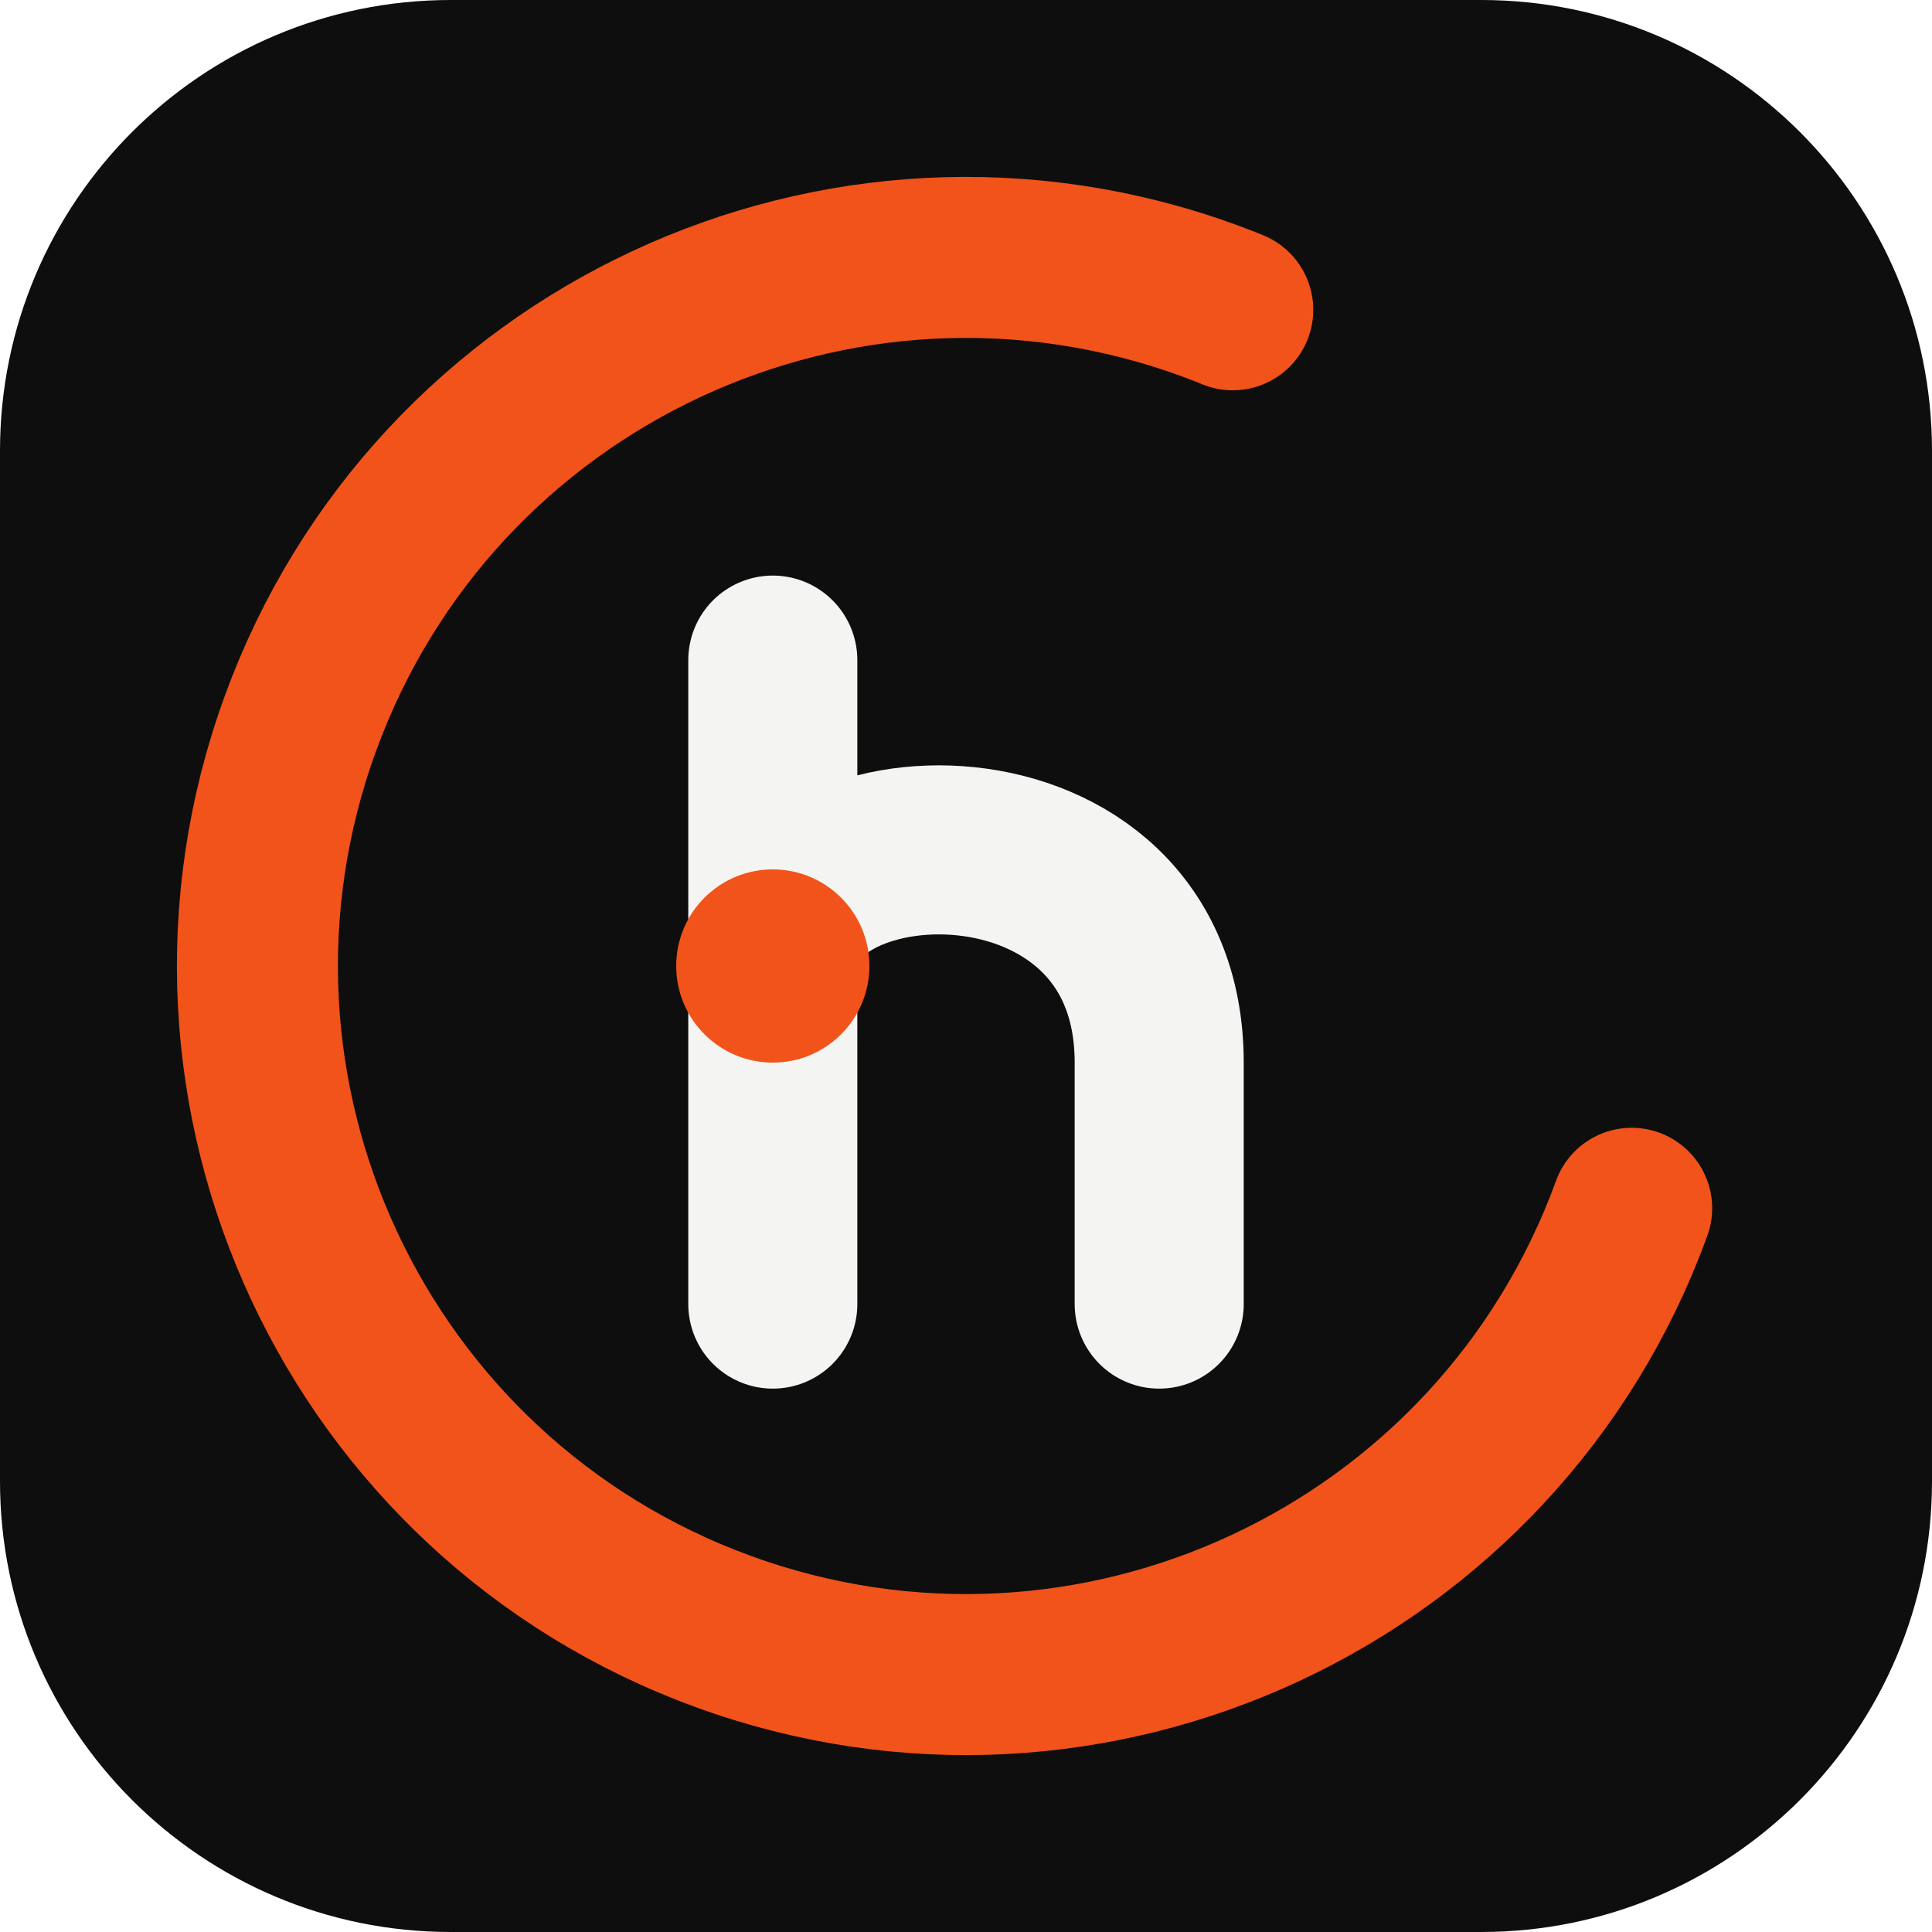
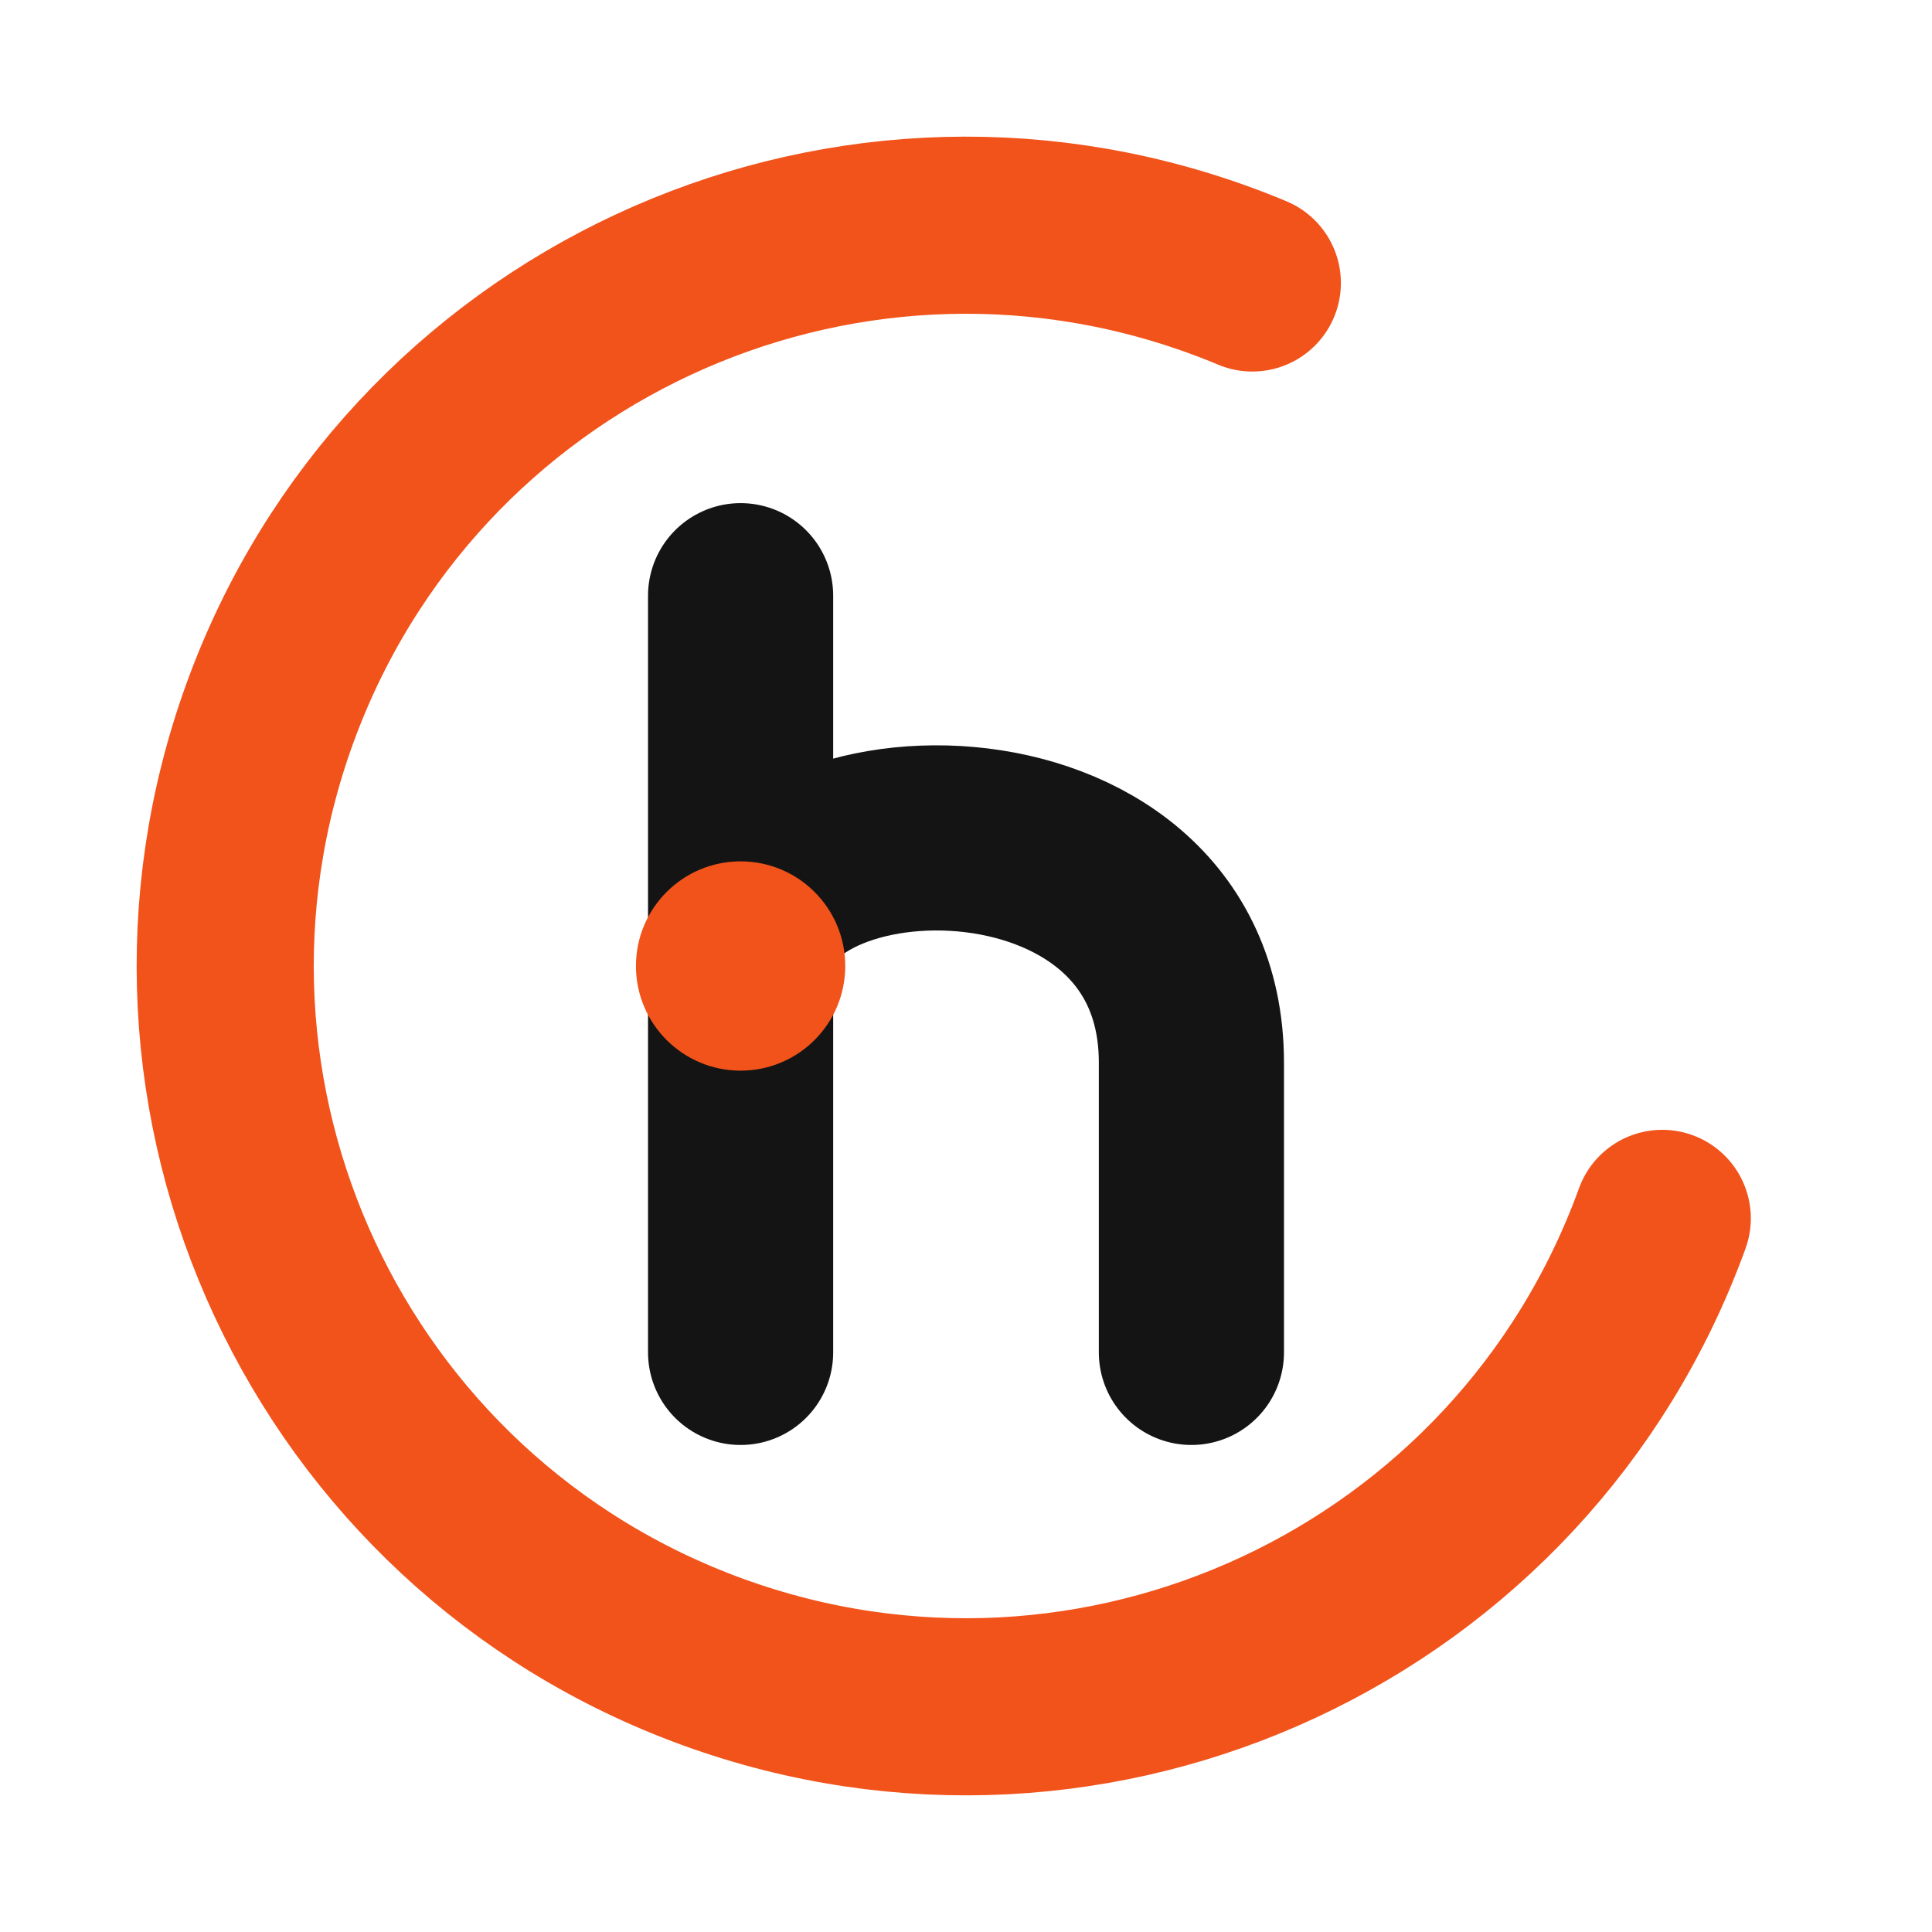
<svg xmlns="http://www.w3.org/2000/svg" viewBox="0 0 120 120" fill="none">
-   <rect width="120" height="120" rx="28" fill="#0e0e0e" />
-   <circle cx="60" cy="60" r="44" stroke="#f1531b" stroke-width="10" fill="none" stroke-linecap="round" stroke-dasharray="209 68" transform="rotate(20 60 60)" />
-   <line x1="48" y1="41" x2="48" y2="81" stroke="#f4f4f2" stroke-width="10.5" stroke-linecap="round" />
-   <path d="M48 60 C48 50 72 49 72 66 L72 81" stroke="#f4f4f2" stroke-width="10.5" fill="none" stroke-linecap="round" />
-   <circle cx="48" cy="60" r="6" fill="#f1531b" />
+   <style>
+     /* 투명 배경 위에서 h가 탭 배경색에 따라 자동 대비: 밝은 탭=어둡게, 어두운 탭=밝게 */
+     .h { stroke: #141414; }
+     @media (prefers-color-scheme: dark) { .h { stroke: #f4f4f2; } }
+   </style>
+   <circle cx="60" cy="60" r="46" stroke="#f1531b" stroke-width="11" fill="none" stroke-linecap="round" stroke-dasharray="219 70" transform="rotate(20 60 60)" />
+   <line class="h" x1="46" y1="37" x2="46" y2="84" stroke-width="11.5" stroke-linecap="round" />
+   <path class="h" d="M46 60 C46 49 74 48 74 66 L74 84" stroke-width="11.5" fill="none" stroke-linecap="round" />
+   <circle cx="46" cy="60" r="6.5" fill="#f1531b" />
</svg>
